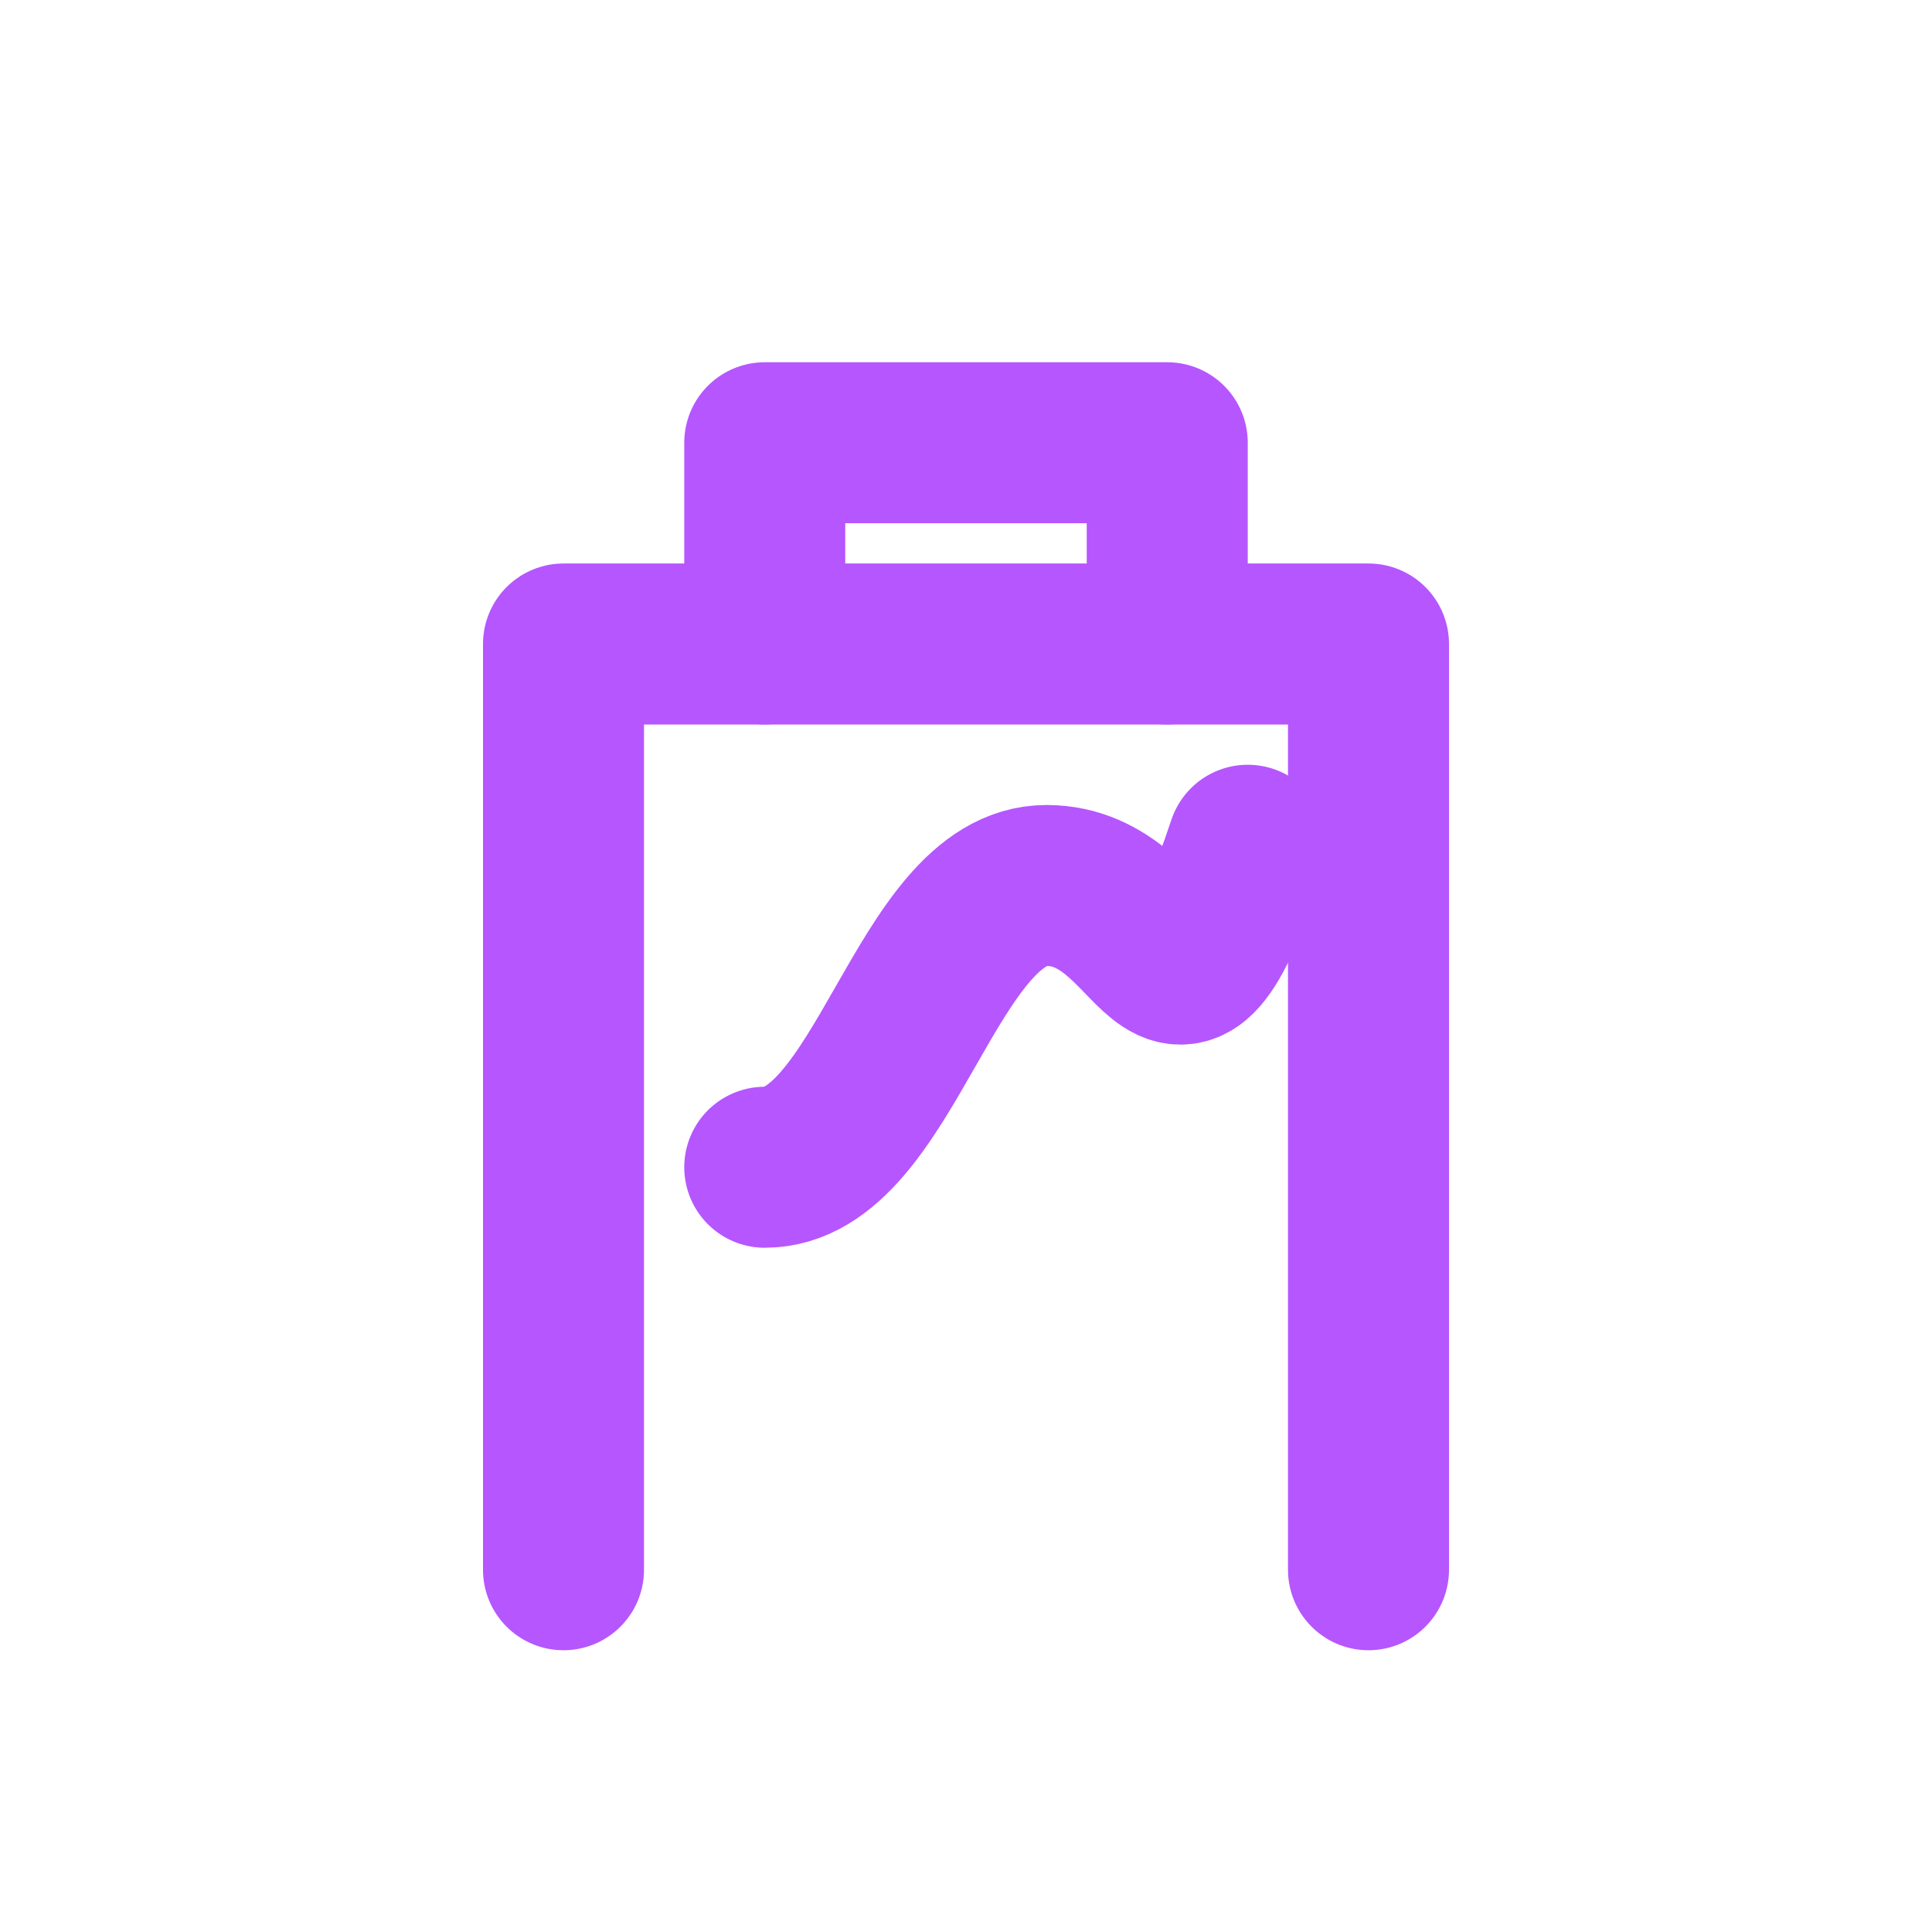
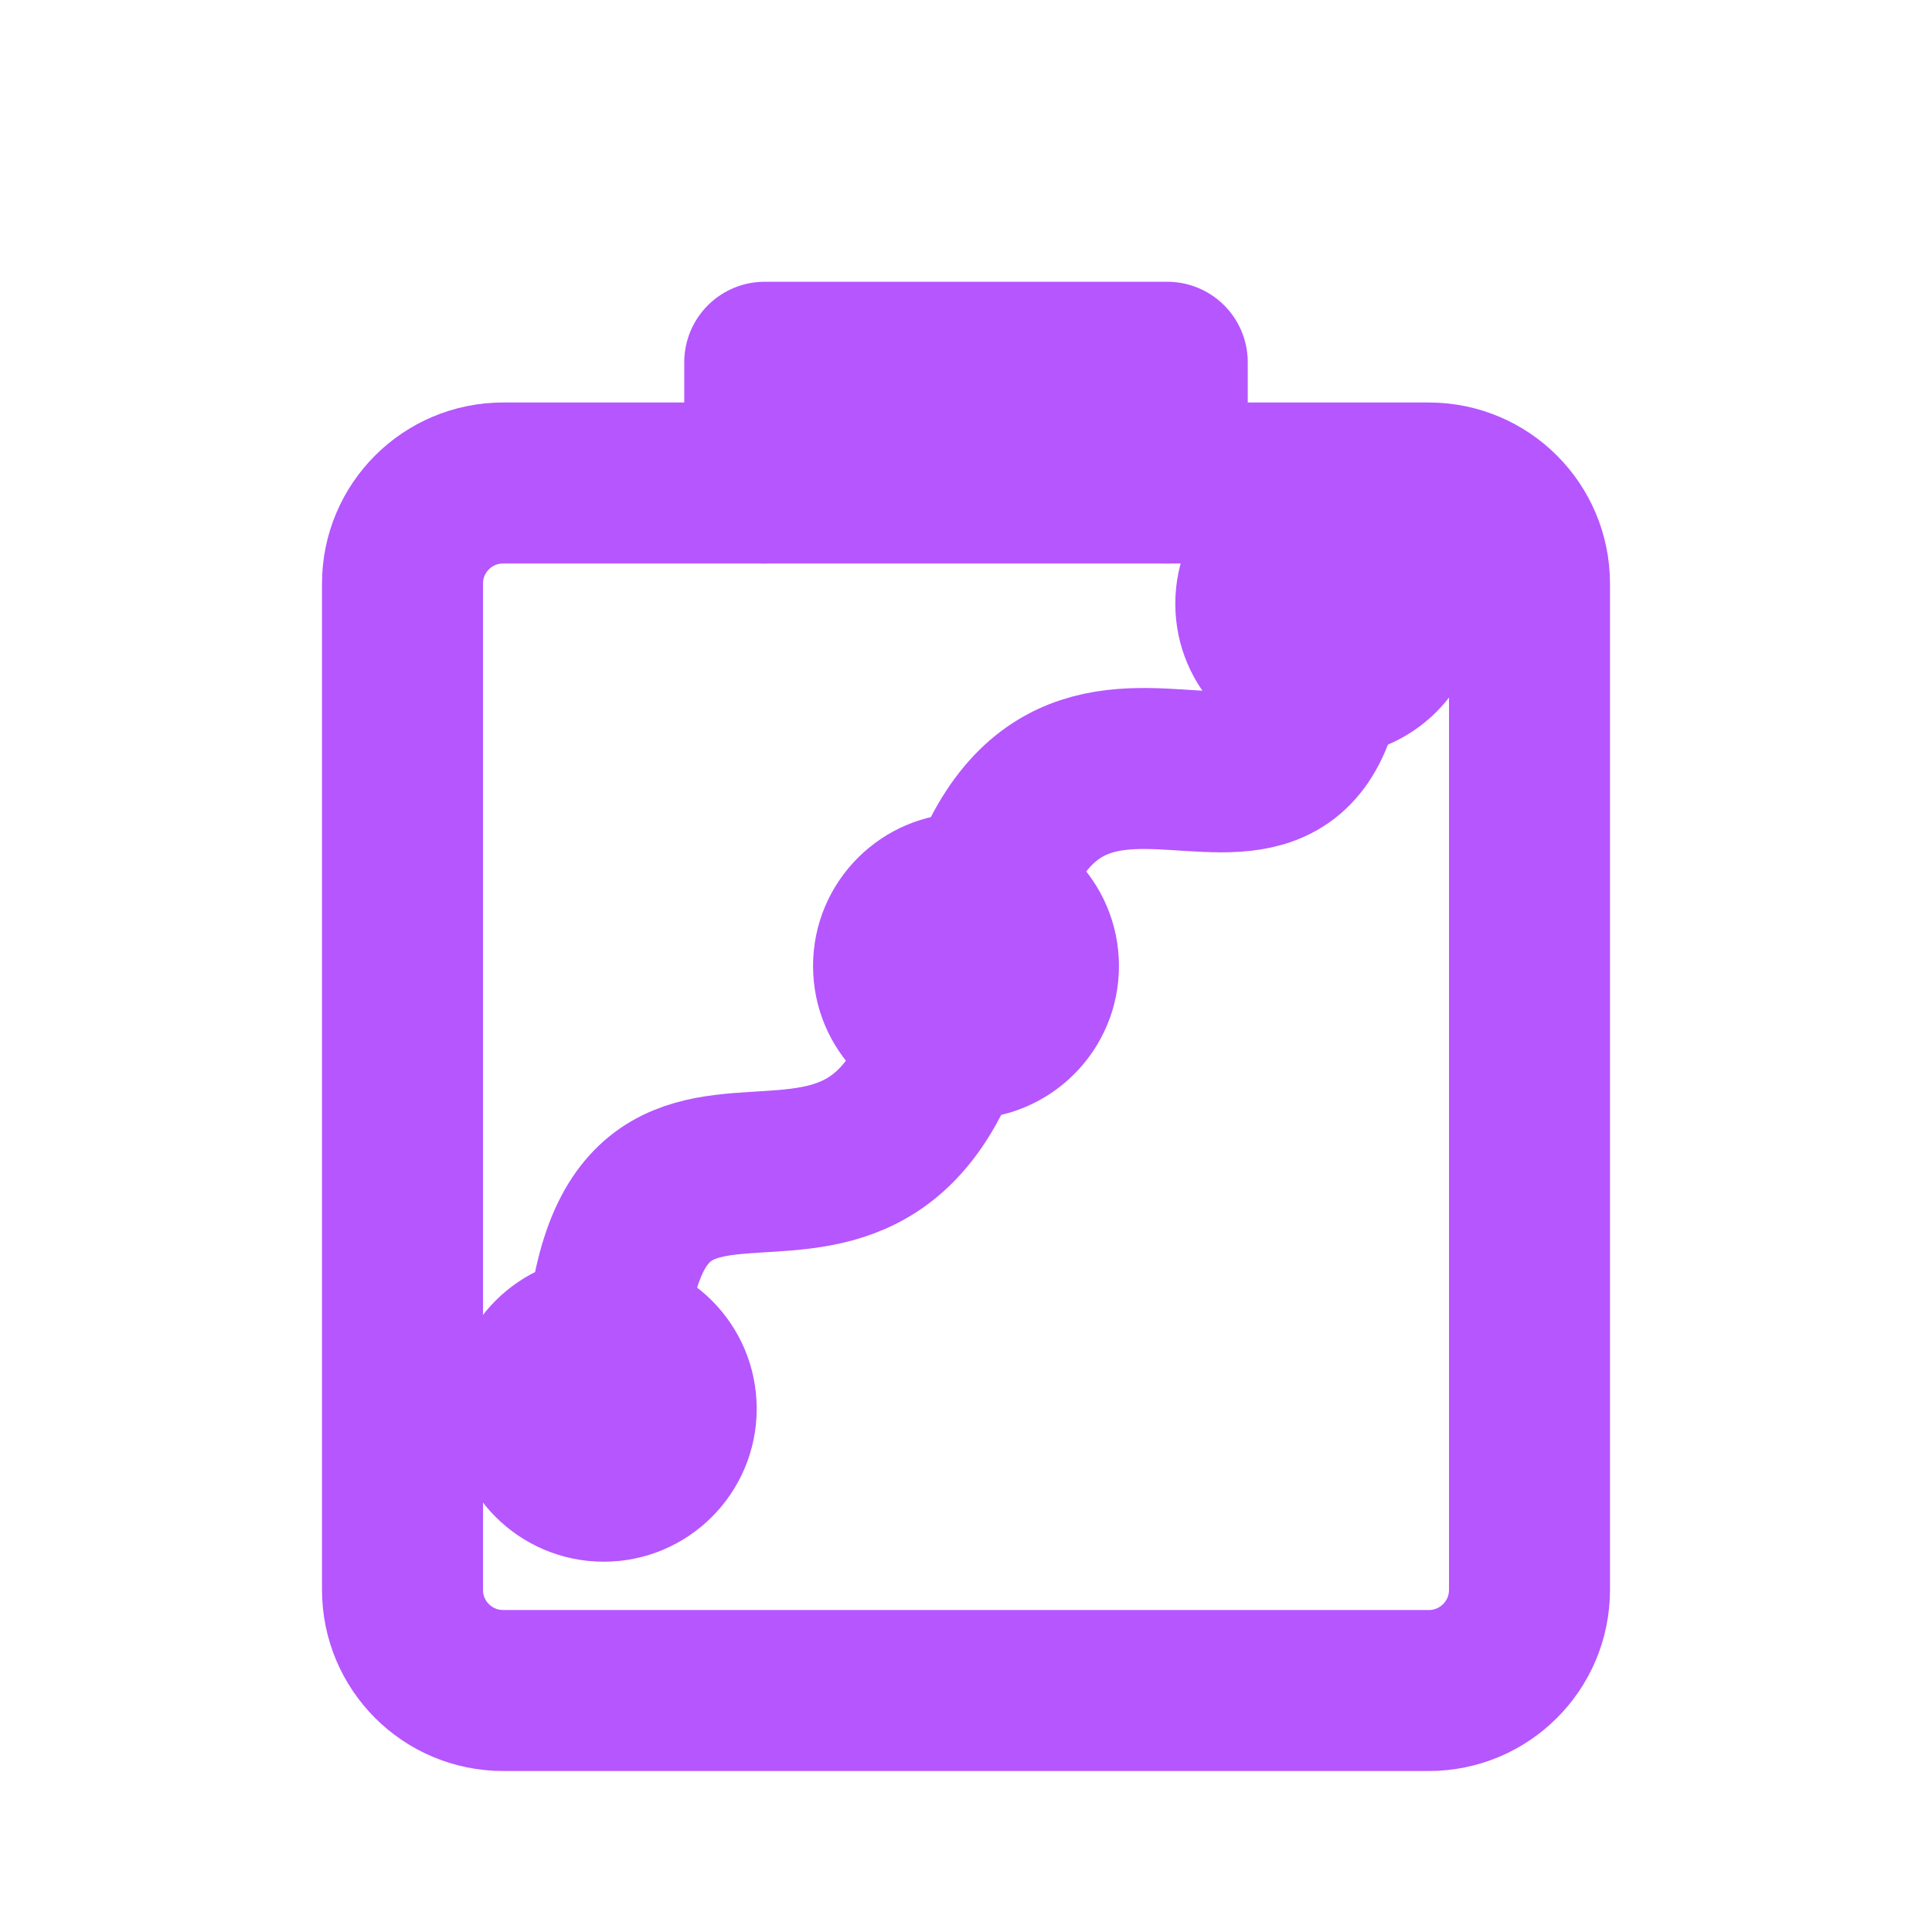
<svg xmlns="http://www.w3.org/2000/svg" width="24" height="24" viewBox="0 0 24 24" fill="none" aria-hidden="true">
-   <path d="M7 19.5 V8 H17 V19.5" stroke="#B656FF" stroke-width="2" stroke-linecap="round" stroke-linejoin="round" fill="none" />
-   <path d="M9.5 8 V5.5 H14.5 V8" stroke="#B656FF" stroke-width="2" stroke-linecap="round" stroke-linejoin="round" fill="none" />
-   <path d="M9.5 14.5 C11 14.5 11.5 11 13 11 C14.5 11 14.5 13.5 15.5 10.5" stroke="#B656FF" stroke-width="2" stroke-linecap="round" stroke-linejoin="round" fill="none" />
+   <rect x="5" y="6" width="14" height="15" rx="1.25" stroke="#B656FF" stroke-width="2" stroke-linecap="round" stroke-linejoin="round" fill="none" />
+   <path d="M9.5 6 V4.5 H14.5 V6" stroke="#B656FF" stroke-width="2" stroke-linecap="round" stroke-linejoin="round" fill="none" />
+   <path d="M7.5 17.5 C7.5 12 11 17 12 12 C13 7 16.5 12 16.5 7.5" stroke="#B656FF" stroke-width="2" stroke-linecap="round" stroke-linejoin="round" fill="none" />
+   <circle cx="7.5" cy="17.5" r="1.9" fill="#B656FF" />
+   <circle cx="12" cy="12" r="1.9" fill="#B656FF" />
+   <circle cx="16.5" cy="7.5" r="1.9" fill="#B656FF" />
</svg>
